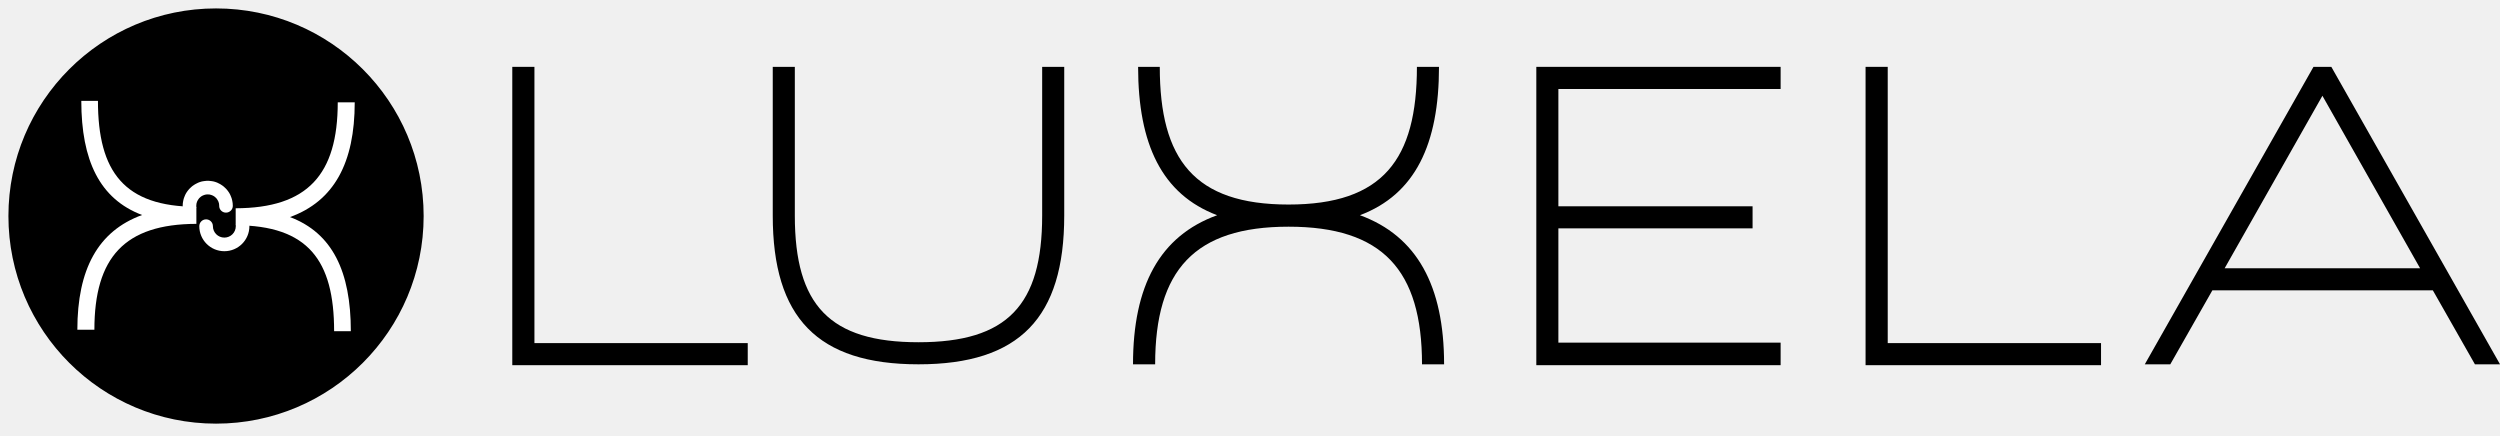
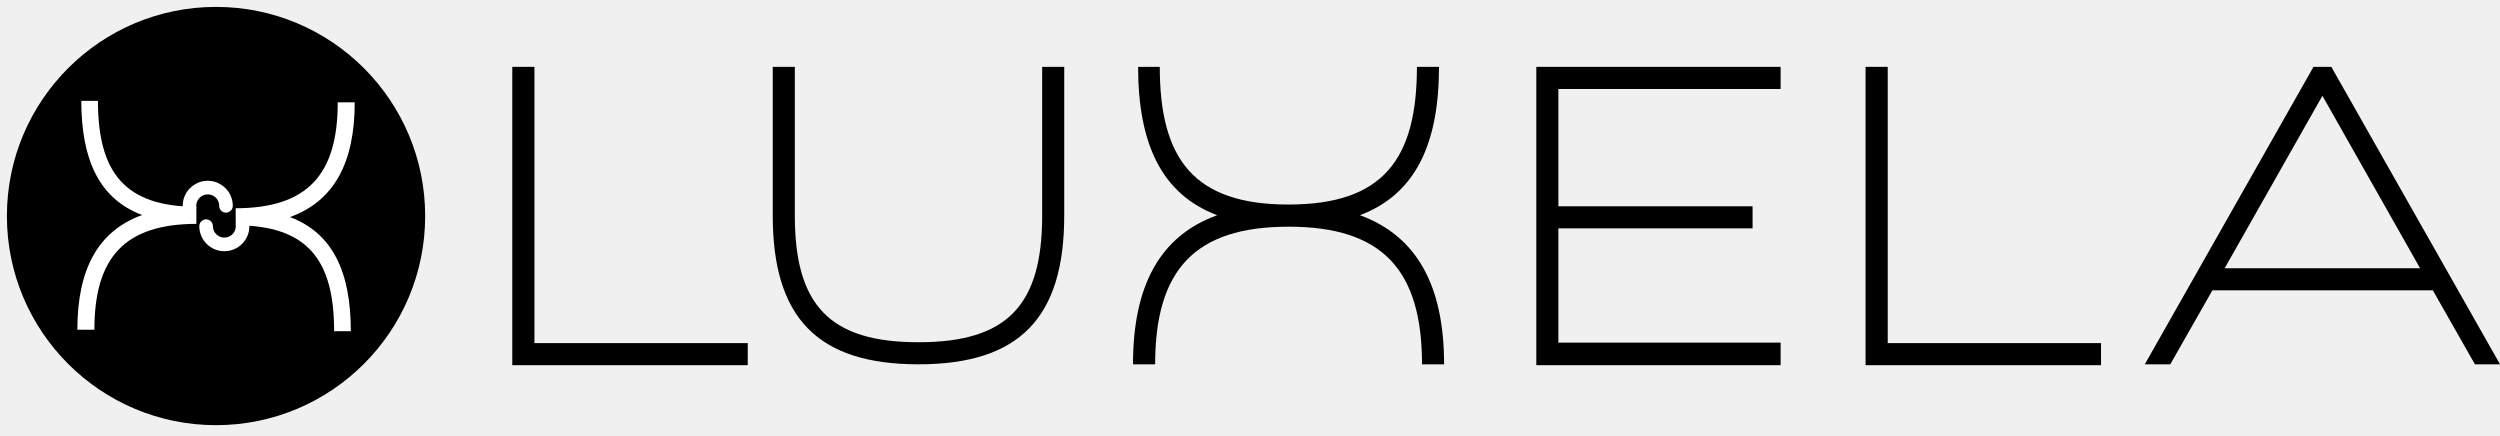
<svg xmlns="http://www.w3.org/2000/svg" width="201" height="35" viewBox="0 0 201 35" fill="none">
  <path d="M42.968 27.586V5.375H41.188V29.361H60.118V27.586H42.968Z" fill="black" />
  <path d="M83.79 5.375V17.335C83.79 24.543 80.99 27.516 73.847 27.516C66.704 27.516 63.904 24.543 63.904 17.335V5.375H62.129V17.335C62.129 25.536 65.716 29.291 73.847 29.291C81.977 29.291 85.564 25.536 85.564 17.335V5.375H83.79Z" fill="black" />
  <path d="M109.339 17.303C113.785 15.625 115.695 11.595 115.695 5.375H113.92C113.92 12.825 111.184 16.445 103.599 16.445C96.014 16.445 93.246 12.825 93.246 5.375H91.504C91.504 11.595 93.419 15.625 97.859 17.303C93.246 18.976 91.094 22.973 91.094 29.291H92.874C92.874 21.705 96.052 18.226 103.599 18.226C111.152 18.226 114.33 21.705 114.33 29.291H116.105C116.105 22.973 113.92 18.976 109.339 17.303Z" fill="black" />
  <path d="M143.162 7.155V5.375H123.52V29.361H143.162V27.548H125.294V18.36H140.907V16.586H125.294V7.155H143.162Z" fill="black" />
  <path d="M151.773 27.586V5.375H149.992V29.361H168.923V27.586H151.773Z" fill="black" />
  <path d="M198.984 29.291H201.002L187.439 5.375H186.004L172.441 29.291H174.491L177.874 23.345H195.602L198.984 29.291ZM178.861 21.57L186.722 7.7L194.577 21.57H178.861Z" fill="black" />
-   <path d="M17.369 33.683C26.379 33.683 33.683 26.379 33.683 17.369C33.683 8.359 26.379 1.055 17.369 1.055C8.359 1.055 1.055 8.359 1.055 17.369C1.055 26.379 8.359 33.683 17.369 33.683Z" fill="black" stroke="black" stroke-width="0.756" />
+   <path d="M17.369 33.683C26.379 33.683 33.683 26.379 33.683 17.369C33.683 8.359 26.379 1.055 17.369 1.055C8.359 1.055 1.055 8.359 1.055 17.369C1.055 26.379 8.359 33.683 17.369 33.683Z" fill="black" stroke="black" strokeWidth="0.756" />
  <path d="M17.622 16.551H18.718C18.718 16.854 18.469 17.096 18.167 17.096C17.865 17.096 17.622 16.854 17.622 16.551ZM16.7 14.539H16.808L16.91 14.55L17.007 14.561L17.11 14.577L17.207 14.598L17.299 14.625L17.396 14.658L17.488 14.695L17.574 14.739L17.66 14.782L17.746 14.83L17.827 14.884L17.908 14.938L17.984 14.998L18.054 15.062L18.124 15.127L18.194 15.197L18.253 15.267L18.318 15.348L18.372 15.424L18.426 15.505L18.475 15.591L18.518 15.677L18.556 15.769L18.593 15.861L18.626 15.953L18.653 16.05L18.674 16.147L18.691 16.244L18.707 16.346L18.712 16.449L18.718 16.551H17.622V16.503L17.617 16.454L17.611 16.411L17.606 16.363L17.595 16.319L17.579 16.276L17.568 16.233L17.552 16.195L17.531 16.152L17.509 16.114L17.488 16.077L17.466 16.039L17.439 16.001L17.412 15.963L17.385 15.931L17.353 15.899L17.32 15.872L17.288 15.839L17.25 15.812L17.218 15.785L17.18 15.764L17.142 15.742L17.099 15.72L17.061 15.704L17.018 15.688L16.975 15.672L16.932 15.661L16.889 15.65L16.846 15.64L16.797 15.634H16.748L16.7 15.629V14.539ZM14.688 16.551L14.693 16.449L14.698 16.346L14.714 16.244L14.731 16.147L14.752 16.05L14.779 15.953L14.812 15.861L14.849 15.769L14.887 15.677L14.93 15.591L14.979 15.505L15.033 15.424L15.087 15.348L15.152 15.267L15.211 15.197L15.281 15.127L15.351 15.062L15.421 14.998L15.497 14.938L15.578 14.884L15.659 14.83L15.745 14.782L15.831 14.739L15.918 14.695L16.009 14.658L16.106 14.625L16.198 14.598L16.295 14.577L16.398 14.561L16.495 14.55L16.597 14.539H16.7V15.629L16.657 15.634H16.608L16.559 15.64L16.516 15.65L16.473 15.661L16.43 15.672L16.387 15.688L16.344 15.704L16.306 15.72L16.263 15.742L16.225 15.764L16.187 15.785L16.155 15.812L16.117 15.839L16.085 15.872L16.052 15.899L16.02 15.931L15.993 15.963L15.966 16.001L15.939 16.039L15.918 16.077L15.891 16.114L15.874 16.152L15.853 16.195L15.837 16.233L15.826 16.276L15.81 16.319L15.799 16.363L15.793 16.411L15.788 16.454L15.783 16.503V16.551H14.688ZM14.688 16.573V16.562V16.6V16.595V16.562V16.557V16.551H15.783V16.557L14.688 16.573ZM14.688 16.573L15.783 16.557C15.788 16.859 15.545 17.107 15.243 17.112C14.941 17.112 14.693 16.875 14.688 16.573Z" fill="white" />
  <path d="M18.949 18.11C24.749 18.126 26.863 20.915 26.863 26.629H28.207C28.207 21.843 26.734 18.741 23.314 17.452C26.863 16.168 28.52 13.087 28.52 8.227H27.155C27.155 14.042 24.722 16.729 18.949 16.745V18.11Z" fill="white" />
  <path fill-rule="evenodd" clip-rule="evenodd" d="M19.505 17.625C19.807 17.625 20.052 17.87 20.052 18.172V18.183C20.052 19.3 19.148 20.197 18.038 20.197C16.928 20.197 16.023 19.3 16.023 18.183C16.023 17.881 16.268 17.636 16.57 17.636C16.872 17.636 17.117 17.881 17.117 18.183C17.117 18.694 17.529 19.103 18.038 19.103C18.546 19.103 18.958 18.694 18.958 18.183V18.172C18.958 17.87 19.203 17.625 19.505 17.625Z" fill="white" />
  <path d="M15.789 16.628C9.995 16.612 7.875 13.823 7.875 8.109H6.537C6.537 12.895 8.01 15.997 11.425 17.286C7.875 18.576 6.219 21.651 6.219 26.511H7.589C7.589 20.696 10.017 18.014 15.789 17.998V16.628Z" fill="white" />
</svg>
